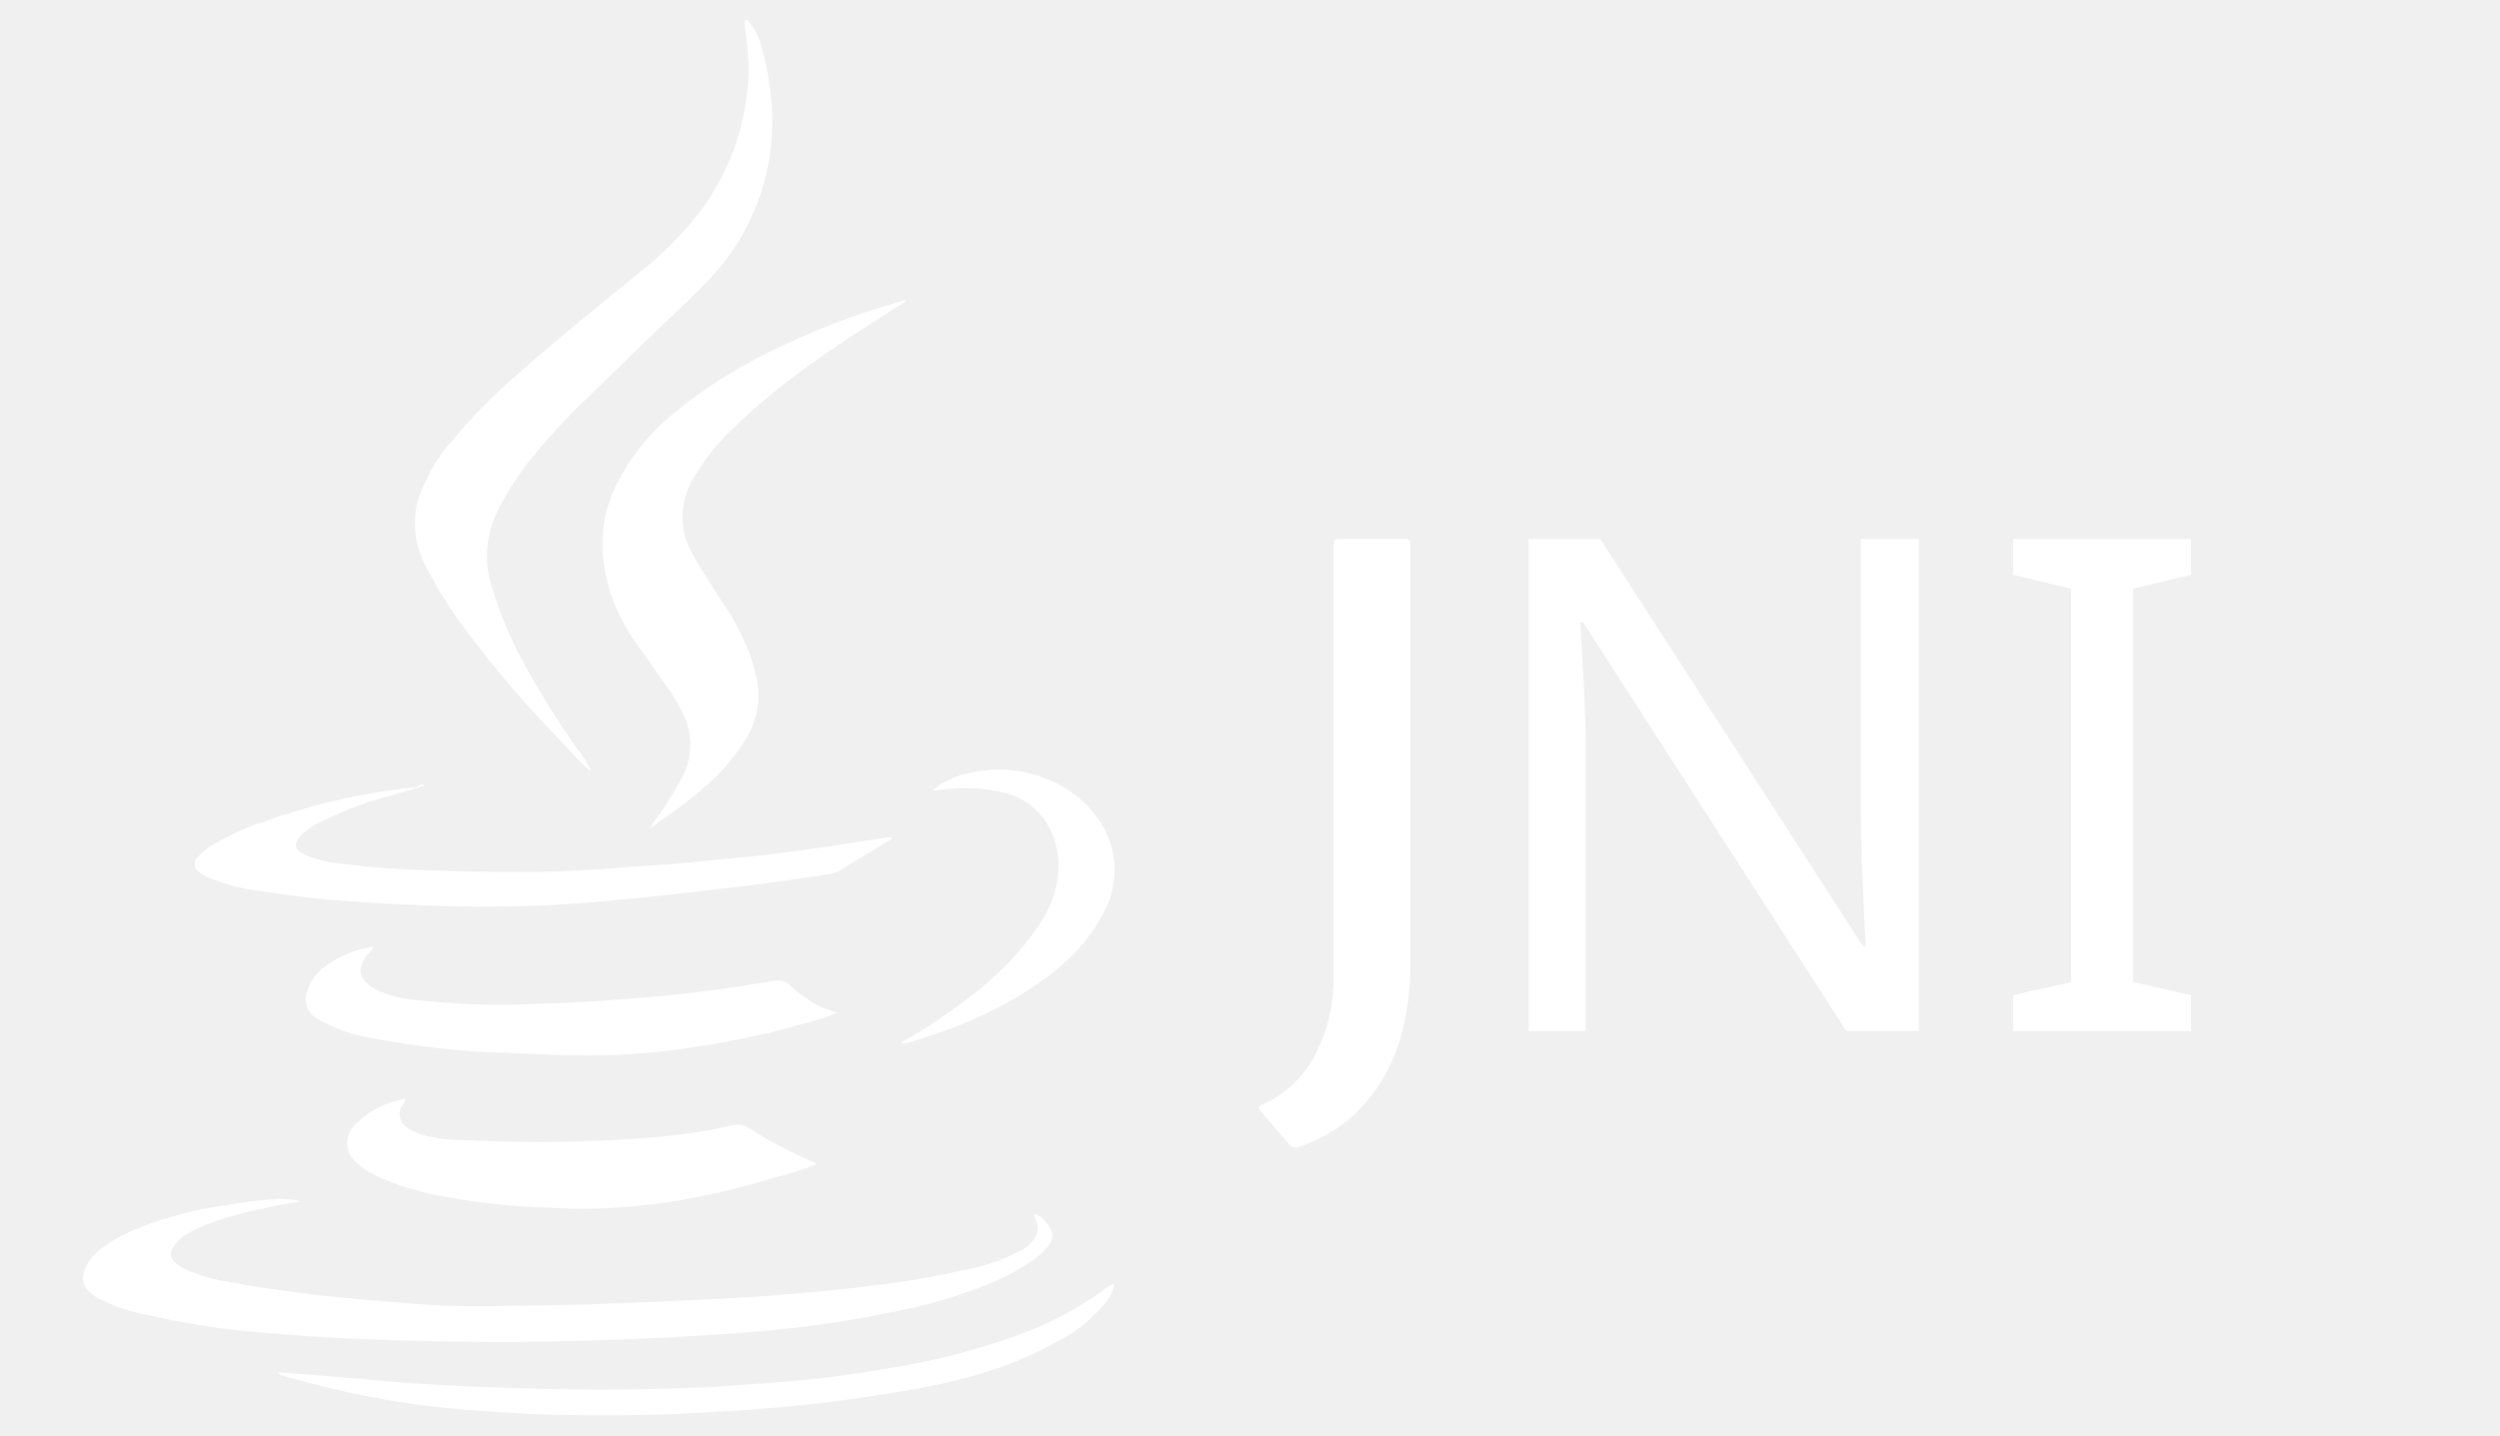
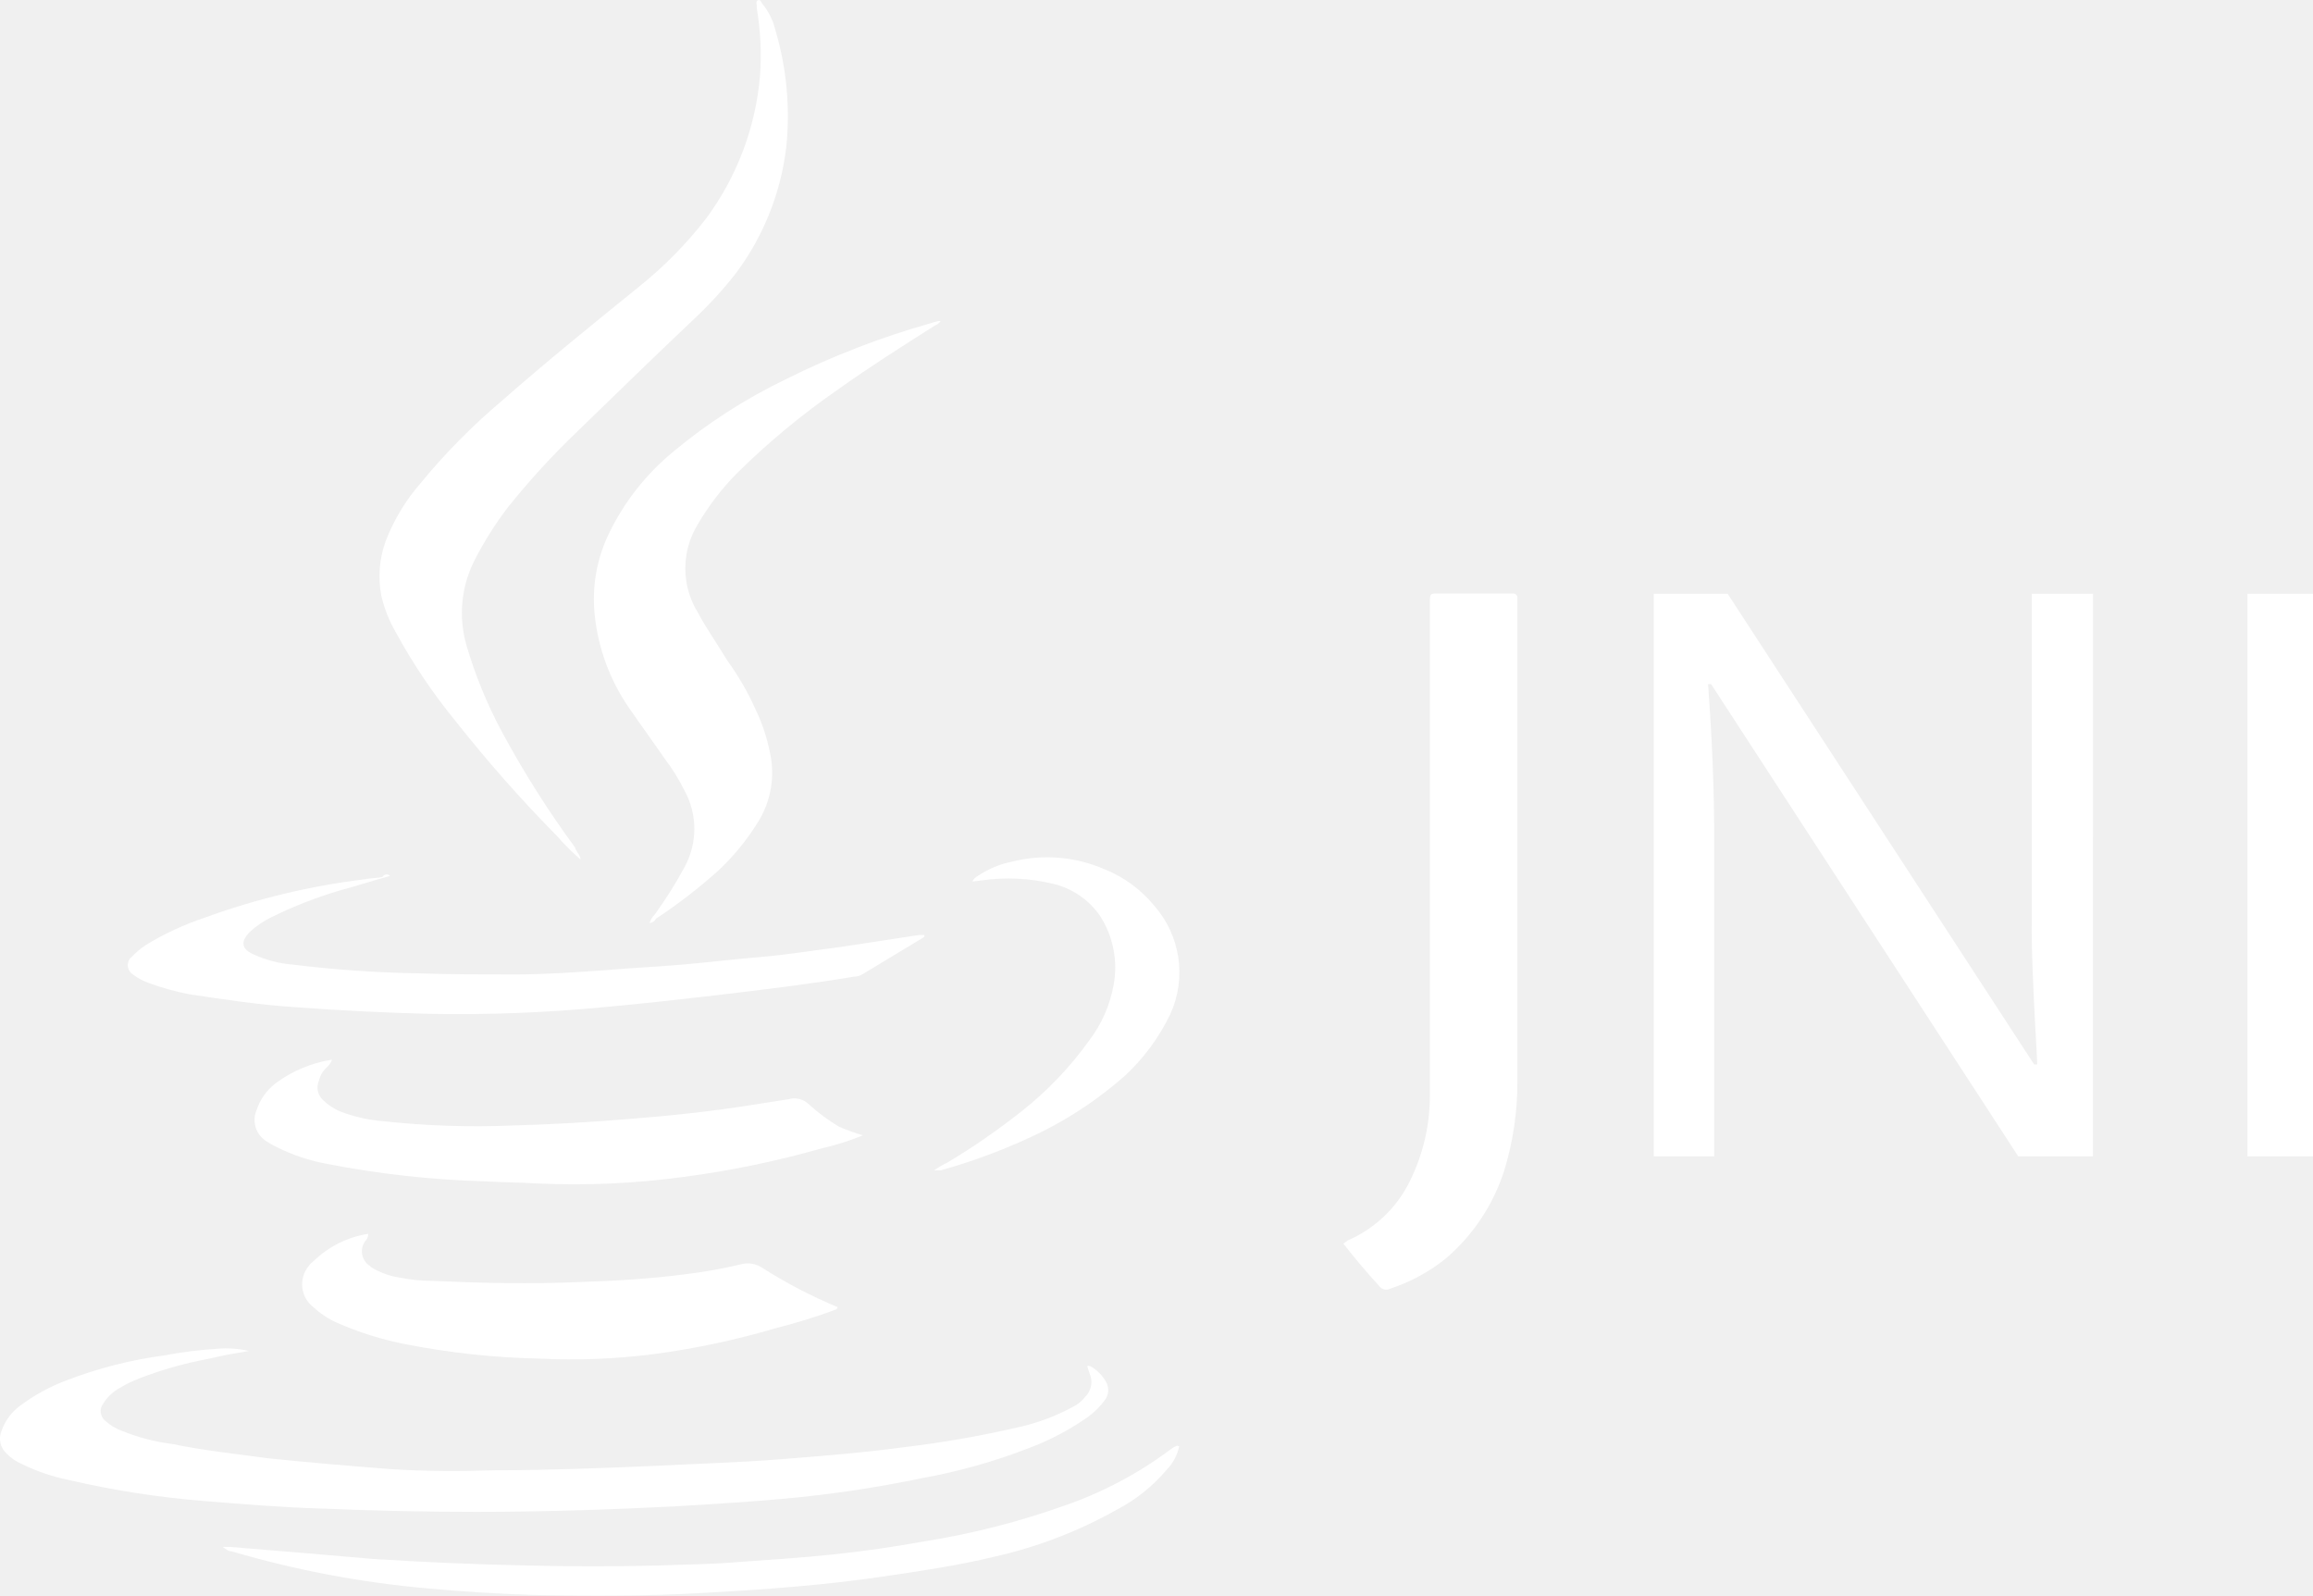
- <svg xmlns="http://www.w3.org/2000/svg" version="1.1" x="0px" y="0px" viewBox="0 0 261 150" style="enable-background:new 0 0 261 150;" xml:space="preserve">
-   <style type="text/css">
- 	.st0{display:none;}
- 	.st1{display:inline;}
- 	.st2{fill:#FFFFFF;}
- 	.st3{font-family:'OpenSans-Regular';}
- 	.st4{font-size:72px;}
- </style>
-   <g id="Layer_2" class="st0">
-     <rect x="-51.7" y="-19.6" class="st1" width="382" height="218" />
-   </g>
+ <svg xmlns="http://www.w3.org/2000/svg" id="Layer_1" data-name="Layer 1" viewBox="0 0 211.33 145.79">
+   <defs>
+     <style>.cls-1{fill:#fff;}.cls-2{isolation:isolate;}</style>
+   </defs>
  <g id="Logos-java">
    <g id="Java">
-       <path class="st2" d="M131.4,115.7c0.1-0.1,0.3-0.2,0.4-0.3c2.6-1.1,4.7-3.2,5.9-5.9c1.1-2.3,1.6-4.9,1.6-7.5c0-7.8,0-15.7,0-23.5    V57.3c0-1.1,0-1,1-1h6.6c0.2,0,0.4,0.1,0.4,0.4v44.2c0,2.8-0.4,5.5-1.2,8.1c-1,3.1-2.8,5.9-5.4,8.1c-1.5,1.2-3.2,2.1-5,2.7    c-0.3,0.2-0.8,0.1-1-0.2C133.6,118.4,132.5,117.1,131.4,115.7z" />
-       <path class="st2" d="M61.7,80.6c-0.8-0.7-1.5-1.4-2.2-2.2c-3.2-3.3-6.3-6.7-9.1-10.3c-2.1-2.6-4-5.3-5.6-8.3c-0.6-1-1-2.1-1.3-3.3    c-0.3-1.7-0.2-3.4,0.4-5c0.8-1.9,1.8-3.8,3.2-5.3c2.2-2.7,4.7-5.2,7.4-7.5c4.1-3.6,8.3-7,12.5-10.4c2.3-1.8,4.4-4,6.2-6.3    c2.8-3.8,4.5-8.3,4.9-13c0.2-2.1,0-4.1-0.3-6.2c0-0.1,0-0.1,0-0.2c0-0.2-0.1-0.4,0.1-0.5s0.3,0.1,0.4,0.3c0.6,0.7,1,1.6,1.2,2.4    c1,3.5,1.4,7.1,1,10.7c-0.5,4.1-2,8-4.5,11.4c-1.1,1.5-2.4,2.8-3.7,4.1c-3.7,3.5-7.3,7-10.9,10.5c-2.3,2.2-4.4,4.5-6.4,7    c-1.1,1.5-2.1,3-2.9,4.6c-1.3,2.5-1.6,5.3-0.8,8s1.9,5.4,3.2,7.8c2,3.7,4.2,7.2,6.7,10.6C61.3,79.9,61.7,80.2,61.7,80.6L61.7,80.6    z" />
-       <path class="st2" d="M108,126.9c0.1-0.1,0.2,0,0.3,0c0.6,0.3,1,0.8,1.4,1.4c0.3,0.5,0.3,1.2-0.1,1.7c-0.4,0.6-1,1.1-1.5,1.5    c-1.7,1.2-3.6,2.2-5.5,2.9c-3.1,1.2-6.3,2.1-9.6,2.7c-4.2,0.9-8.5,1.5-12.7,1.9c-3.3,0.3-6.7,0.5-10,0.7c-6,0.3-12,0.5-18.1,0.5    c-4.7,0-9.4-0.1-14.1-0.3c-3.6-0.1-7.2-0.4-10.9-0.7c-4.1-0.3-8.2-1-12.2-1.9c-1.5-0.3-3-0.8-4.4-1.5c-0.5-0.2-0.9-0.5-1.3-0.9    c-0.6-0.5-0.8-1.3-0.5-2.1c0.3-0.9,0.9-1.7,1.7-2.3c1.3-1,2.7-1.7,4.2-2.3c2.9-1.1,5.9-1.9,9-2.3c1.6-0.3,3.2-0.5,4.8-0.6    c1-0.1,2,0,2.9,0.2c-1.2,0.2-2.4,0.4-3.6,0.7c-2.2,0.4-4.3,1-6.4,1.8c-0.7,0.3-1.4,0.6-2,1c-0.5,0.3-1,0.8-1.3,1.3    c-0.4,0.5-0.3,1.2,0.2,1.6l0,0c0.4,0.4,1,0.7,1.5,0.9c1.5,0.6,3,1,4.6,1.2c2.9,0.6,5.8,0.9,8.7,1.3c3.8,0.4,7.5,0.7,11.3,1    c3.2,0.2,6.3,0.2,9.5,0.1c4.9,0,9.8-0.2,14.6-0.4c3.8-0.2,7.6-0.3,11.4-0.6s7.6-0.6,11.3-1.1c3.6-0.4,7.3-1.1,10.8-1.9    c1.7-0.4,3.2-1,4.7-1.8c0.4-0.2,0.8-0.5,1.1-0.9c0.5-0.5,0.7-1.2,0.5-1.9C108.2,127.6,108.1,127.2,108,126.9L108,126.9z" />
-       <path class="st2" d="M68,86.4c0.1-0.3,0.3-0.6,0.5-0.8c1-1.4,1.9-2.8,2.7-4.3c1.2-2.2,1.2-4.8,0-7c-0.5-1-1.1-2-1.8-2.9    c-1.1-1.6-2.2-3.1-3.3-4.7c-1.7-2.5-2.8-5.4-3.1-8.4c-0.3-2.6,0.2-5.3,1.4-7.7c1.4-2.8,3.3-5.2,5.7-7.2c3.2-2.7,6.7-4.9,10.4-6.7    c4.2-2.1,8.6-3.8,13.2-5.1c0.2-0.1,0.4-0.1,0.7-0.2c0.1,0,0.1,0,0.2,0c-0.1,0.2-0.3,0.3-0.5,0.4c-3,1.9-6,3.8-8.8,5.8    c-3.3,2.3-6.5,4.9-9.3,7.7c-1.4,1.4-2.6,3-3.6,4.7c-1.5,2.5-1.5,5.6,0,8c0.8,1.5,1.8,2.9,2.7,4.4c1,1.4,1.9,2.9,2.6,4.5    c0.6,1.2,1,2.5,1.3,3.9c0.5,2.2,0.1,4.5-1.1,6.4c-1,1.6-2.2,3.1-3.6,4.4c-1.8,1.6-3.7,3.1-5.7,4.4C68.4,86.3,68.2,86.4,68,86.4z" />
-       <path class="st2" d="M42.3,114.8c0,0.3-0.1,0.5-0.3,0.7c-0.5,0.7-0.3,1.7,0.4,2.2c0,0,0.1,0,0.1,0.1c0.8,0.5,1.8,0.9,2.7,1    c1,0.2,2,0.3,3,0.3c4.5,0.2,9,0.3,13.5,0.1c3.2-0.1,6.4-0.3,9.5-0.7c1.7-0.2,3.4-0.5,5.1-0.9c0.7-0.2,1.4-0.1,2,0.3    c2.2,1.4,4.5,2.6,6.9,3.6c-0.1,0.3-0.3,0.2-0.4,0.3c-1.7,0.7-3.5,1.1-5.2,1.6c-3.7,1.1-7.5,1.9-11.3,2.4    c-3.4,0.4-6.9,0.6-10.3,0.4c-4.1-0.1-8.2-0.5-12.2-1.3c-2.2-0.4-4.3-1.1-6.4-2c-0.8-0.4-1.5-0.8-2.1-1.4c-1.2-0.9-1.4-2.7-0.4-3.8    c0.1-0.2,0.3-0.3,0.4-0.4C38.7,115.9,40.5,115.1,42.3,114.8z" />
-       <path class="st2" d="M87.5,105.8c-1.2,0.5-2.5,0.9-3.8,1.2c-4.1,1.2-8.3,2-12.6,2.6c-4.4,0.6-8.9,0.8-13.3,0.6    c-1.6-0.1-3.2-0.1-4.9-0.2c-4.8-0.1-9.6-0.7-14.4-1.6c-1.6-0.3-3.1-0.8-4.5-1.5c-0.4-0.2-0.8-0.4-1.2-0.7    c-0.8-0.6-1.1-1.7-0.7-2.7c0.3-1,1-1.9,1.8-2.5c1.5-1.1,3.2-1.8,5-2.1H39c-0.1,0.3-0.3,0.5-0.5,0.7c-0.3,0.3-0.6,0.7-0.7,1.2    c-0.3,0.6-0.1,1.3,0.4,1.8c0.4,0.4,1,0.8,1.5,1c1.3,0.5,2.6,0.8,3.9,0.9c4,0.4,7.9,0.6,11.9,0.4c3.6-0.1,7.1-0.3,10.7-0.6    c3.8-0.3,7.6-0.7,11.3-1.3l3.2-0.5c0.7-0.2,1.4,0,1.9,0.5c0.8,0.8,1.8,1.4,2.7,2C86,105.3,86.8,105.6,87.5,105.8z" />
-       <path class="st2" d="M44.3,82.1c-1.5,0.4-3,0.9-4.5,1.3c-2.2,0.6-4.3,1.5-6.4,2.5c-0.7,0.3-1.3,0.8-1.9,1.3    c-0.9,0.9-0.8,1.6,0.4,2.1c1.1,0.5,2.3,0.8,3.5,0.9c3.8,0.5,7.6,0.7,11.5,0.8c2.9,0.1,5.8,0.1,8.8,0.1c2.8,0,5.6-0.2,8.4-0.4    c2.3-0.2,4.6-0.3,6.9-0.5s4.8-0.5,7.2-0.7s4.8-0.6,7.2-0.9l7.2-1.1c0.2,0,0.3,0,0.5,0c0.1,0.2-0.1,0.2-0.2,0.3L87.6,91    c-0.3,0.2-0.6,0.3-0.9,0.3c-4.2,0.7-8.4,1.2-12.6,1.7c-3.5,0.4-7,0.8-10.4,1.1c-5.3,0.5-10.5,0.7-15.8,0.6    c-4-0.1-8.1-0.3-12.1-0.6c-3.3-0.2-6.6-0.7-9.9-1.2c-1.2-0.2-2.4-0.6-3.6-1c-0.5-0.2-1-0.4-1.5-0.8c-0.5-0.3-0.6-0.9-0.3-1.4    c0-0.1,0.1-0.1,0.2-0.2c0.4-0.4,0.8-0.8,1.3-1.1c1.7-1,3.5-1.9,5.4-2.5C32.1,84.2,37,83,42,82.4c0.5-0.1,1.1-0.1,1.6-0.2    C43.8,81.9,44.1,81.9,44.3,82.1z" />
-       <path class="st2" d="M116.4,134.2c-0.2,0.8-0.5,1.5-1.1,2.1c-1.3,1.5-2.8,2.8-4.6,3.7c-3.5,2-7.3,3.4-11.2,4.3    c-3.3,0.8-6.7,1.3-10.1,1.8c-5.4,0.8-10.9,1.2-16.4,1.5c-5.1,0.3-10.2,0.3-15.3,0.2c-3.3-0.1-6.6-0.3-9.9-0.6    c-6.1-0.5-12.1-1.7-18-3.4c-0.3,0-0.5-0.2-0.8-0.4c0.2,0,0.4,0,0.6,0l6.1,0.5c2.3,0.2,4.7,0.4,7,0.6c4.7,0.3,9.4,0.5,14.1,0.6    c4,0.1,8.1,0.1,12.1,0c2.3-0.1,4.7-0.1,7-0.3c2.9-0.2,5.9-0.4,8.8-0.7s5.6-0.7,8.4-1.2c4.4-0.7,8.7-1.8,12.9-3.3    c3.4-1.2,6.7-2.9,9.6-5.1c0.1-0.1,0.3-0.2,0.5-0.3S116.2,134.2,116.4,134.2z" />
-       <path class="st2" d="M94,109c0.4-0.3,0.8-0.5,1.2-0.7c2.4-1.4,4.6-3,6.8-4.7c2.4-1.9,4.5-4.1,6.2-6.5c1.1-1.5,1.9-3.2,2.2-5    c0.4-2.2,0-4.4-1.2-6.3c-1-1.5-2.6-2.6-4.4-3c-2.1-0.5-4.3-0.6-6.4-0.3l-0.8,0.1h-0.1c0.1-0.2,0.3-0.4,0.5-0.5    c0.9-0.6,2-1.1,3.1-1.3c2.8-0.7,5.8-0.5,8.5,0.7c1.7,0.7,3.3,1.8,4.5,3.3c2.4,2.7,3,6.6,1.5,9.9c-1,2.1-2.4,4-4.1,5.6    c-2.2,2-4.8,3.7-7.5,5.1c-3,1.5-6.2,2.7-9.4,3.6C94.4,109,94.2,109,94,109z" />
-       <path class="st2" d="M61.7,80.6L61.7,80.6L61.7,80.6L61.7,80.6L61.7,80.6z" />
-       <path class="st2" d="M108,126.9L108,126.9L108,126.9C107.9,126.9,107.9,126.9,108,126.9L108,126.9z" />
+       <path class="cls-1" d="M131.4,115.7c.1-.1.3-.2.4-.3a11.34,11.34,0,0,0,5.9-5.9,17.43,17.43,0,0,0,1.6-7.5V57.3c0-1.1,0-1,1-1h6.6a.37.37,0,0,1,.4.4v44.2a27.39,27.39,0,0,1-1.2,8.1,17.6,17.6,0,0,1-5.4,8.1,16.18,16.18,0,0,1-5,2.7.78.78,0,0,1-1-.2Q133.05,117.8,131.4,115.7Z" transform="translate(-8.66 -2.07)" />
+       <path class="cls-1" d="M61.7,80.6a22.84,22.84,0,0,1-2.2-2.2,126.43,126.43,0,0,1-9.1-10.3,52.48,52.48,0,0,1-5.6-8.3,12,12,0,0,1-1.3-3.3,9.44,9.44,0,0,1,.4-5,17.87,17.87,0,0,1,3.2-5.3,58.22,58.22,0,0,1,7.4-7.5c4.1-3.6,8.3-7,12.5-10.4A37,37,0,0,0,73.2,22,25.58,25.58,0,0,0,78.1,9a25.81,25.81,0,0,0-.3-6.2V2.6c0-.2-.1-.4.1-.5s.3.1.4.3a6,6,0,0,1,1.2,2.4,27.7,27.7,0,0,1,1,10.7A24,24,0,0,1,76,26.9,36,36,0,0,1,72.3,31c-3.7,3.5-7.3,7-10.9,10.5a70.83,70.83,0,0,0-6.4,7,32.15,32.15,0,0,0-2.9,4.6,10.61,10.61,0,0,0-.8,8,41.21,41.21,0,0,0,3.2,7.8,90,90,0,0,0,6.7,10.6c.1.4.5.7.5,1.1Z" transform="translate(-8.66 -2.07)" />
+       <path class="cls-1" d="M108,126.9c.1-.1.2,0,.3,0a3.76,3.76,0,0,1,1.4,1.4,1.51,1.51,0,0,1-.1,1.7,7.11,7.11,0,0,1-1.5,1.5,24.16,24.16,0,0,1-5.5,2.9,52.59,52.59,0,0,1-9.6,2.7A111.25,111.25,0,0,1,80.3,139c-3.3.3-6.7.5-10,.7-6,.3-12,.5-18.1.5q-7.05,0-14.1-.3c-3.6-.1-7.2-.4-10.9-.7A83.66,83.66,0,0,1,15,137.3a17.61,17.61,0,0,1-4.4-1.5,3.81,3.81,0,0,1-1.3-.9,1.82,1.82,0,0,1-.5-2.1,4.81,4.81,0,0,1,1.7-2.3,17.19,17.19,0,0,1,4.2-2.3,39.66,39.66,0,0,1,9-2.3,39.34,39.34,0,0,1,4.8-.6,9.25,9.25,0,0,1,2.9.2c-1.2.2-2.4.4-3.6.7a35.83,35.83,0,0,0-6.4,1.8,12.44,12.44,0,0,0-2,1,4,4,0,0,0-1.3,1.3,1.13,1.13,0,0,0,.2,1.6h0a4.62,4.62,0,0,0,1.5.9,18.35,18.35,0,0,0,4.6,1.2c2.9.6,5.8.9,8.7,1.3,3.8.4,7.5.7,11.3,1,3.2.2,6.3.2,9.5.1,4.9,0,9.8-.2,14.6-.4,3.8-.2,7.6-.3,11.4-.6s7.6-.6,11.3-1.1a97.54,97.54,0,0,0,10.8-1.9,19.05,19.05,0,0,0,4.7-1.8,3.13,3.13,0,0,0,1.1-.9,1.9,1.9,0,0,0,.5-1.9,9.44,9.44,0,0,1-.3-.9Z" transform="translate(-8.66 -2.07)" />
+       <path class="cls-1" d="M68,86.4a2.18,2.18,0,0,1,.5-.8,38.65,38.65,0,0,0,2.7-4.3,7.26,7.26,0,0,0,0-7,17.48,17.48,0,0,0-1.8-2.9c-1.1-1.6-2.2-3.1-3.3-4.7A18.26,18.26,0,0,1,63,58.3a13.79,13.79,0,0,1,1.4-7.7,22.19,22.19,0,0,1,5.7-7.2,49.85,49.85,0,0,1,10.4-6.7,75.13,75.13,0,0,1,13.2-5.1,6.37,6.37,0,0,1,.7-.2h.2a1,1,0,0,1-.5.4c-3,1.9-6,3.8-8.8,5.8A69.16,69.16,0,0,0,76,45.3,23.46,23.46,0,0,0,72.4,50a7.67,7.67,0,0,0,0,8c.8,1.5,1.8,2.9,2.7,4.4a25.09,25.09,0,0,1,2.6,4.5A16.26,16.26,0,0,1,79,70.8a8.47,8.47,0,0,1-1.1,6.4,21.66,21.66,0,0,1-3.6,4.4A48.12,48.12,0,0,1,68.6,86,.72.72,0,0,1,68,86.4Z" transform="translate(-8.66 -2.07)" />
+       <path class="cls-1" d="M42.3,114.8a.91.91,0,0,1-.3.7,1.6,1.6,0,0,0,.4,2.2.1.1,0,0,1,.1.1,6.82,6.82,0,0,0,2.7,1,15.26,15.26,0,0,0,3,.3c4.5.2,9,.3,13.5.1,3.2-.1,6.4-.3,9.5-.7a45.43,45.43,0,0,0,5.1-.9,2.36,2.36,0,0,1,2,.3,45.24,45.24,0,0,0,6.9,3.6c-.1.3-.3.2-.4.3a51.65,51.65,0,0,1-5.2,1.6,73.32,73.32,0,0,1-11.3,2.4,59.18,59.18,0,0,1-10.3.4,71.14,71.14,0,0,1-12.2-1.3,29.65,29.65,0,0,1-6.4-2,7.71,7.71,0,0,1-2.1-1.4,2.62,2.62,0,0,1-.4-3.8c.1-.2.3-.3.4-.4A9.17,9.17,0,0,1,42.3,114.8Z" transform="translate(-8.66 -2.07)" />
+       <path class="cls-1" d="M87.5,105.8a24,24,0,0,1-3.8,1.2,88,88,0,0,1-12.6,2.6,74.08,74.08,0,0,1-13.3.6c-1.6-.1-3.2-.1-4.9-.2a88.15,88.15,0,0,1-14.4-1.6,17,17,0,0,1-4.5-1.5,7.46,7.46,0,0,1-1.2-.7,2.29,2.29,0,0,1-.7-2.7,5.07,5.07,0,0,1,1.8-2.5,11.64,11.64,0,0,1,5-2.1H39a1.79,1.79,0,0,1-.5.7,2.4,2.4,0,0,0-.7,1.2,1.56,1.56,0,0,0,.4,1.8,4.92,4.92,0,0,0,1.5,1,13.77,13.77,0,0,0,3.9.9,78.92,78.92,0,0,0,11.9.4c3.6-.1,7.1-.3,10.7-.6,3.8-.3,7.6-.7,11.3-1.3l3.2-.5a1.9,1.9,0,0,1,1.9.5,17.13,17.13,0,0,0,2.7,2A19.45,19.45,0,0,0,87.5,105.8Z" transform="translate(-8.66 -2.07)" />
+       <path class="cls-1" d="M44.3,82.1c-1.5.4-3,.9-4.5,1.3a38.55,38.55,0,0,0-6.4,2.5,8,8,0,0,0-1.9,1.3c-.9.9-.8,1.6.4,2.1a10.64,10.64,0,0,0,3.5.9,109.19,109.19,0,0,0,11.5.8c2.9.1,5.8.1,8.8.1,2.8,0,5.6-.2,8.4-.4,2.3-.2,4.6-.3,6.9-.5s4.8-.5,7.2-.7,4.8-.6,7.2-.9l7.2-1.1h.5c.1.2-.1.2-.2.3L87.6,91a1.61,1.61,0,0,1-.9.3c-4.2.7-8.4,1.2-12.6,1.7-3.5.4-7,.8-10.4,1.1a139.1,139.1,0,0,1-15.8.6c-4-.1-8.1-.3-12.1-.6-3.3-.2-6.6-.7-9.9-1.2a24.18,24.18,0,0,1-3.6-1,5.48,5.48,0,0,1-1.5-.8,1,1,0,0,1-.3-1.4c0-.1.1-.1.2-.2A6.89,6.89,0,0,1,22,88.4a26.49,26.49,0,0,1,5.4-2.5A66.14,66.14,0,0,1,42,82.4c.5-.1,1.1-.1,1.6-.2A.43.43,0,0,1,44.3,82.1Z" transform="translate(-8.66 -2.07)" />
+       <path class="cls-1" d="M116.4,134.2a4.27,4.27,0,0,1-1.1,2.1,15,15,0,0,1-4.6,3.7,41.22,41.22,0,0,1-11.2,4.3c-3.3.8-6.7,1.3-10.1,1.8-5.4.8-10.9,1.2-16.4,1.5-5.1.3-10.2.3-15.3.2q-5-.15-9.9-.6a92.19,92.19,0,0,1-18-3.4c-.3,0-.5-.2-.8-.4h.6l6.1.5,7,.6q7,.45,14.1.6c4,.1,8.1.1,12.1,0,2.3-.1,4.7-.1,7-.3,2.9-.2,5.9-.4,8.8-.7s5.6-.7,8.4-1.2a71.82,71.82,0,0,0,12.9-3.3,35.45,35.45,0,0,0,9.6-5.1,2.19,2.19,0,0,1,.5-.3C116.3,134.1,116.2,134.2,116.4,134.2Z" transform="translate(-8.66 -2.07)" />
+       <path class="cls-1" d="M94,109a7.46,7.46,0,0,1,1.2-.7,63.25,63.25,0,0,0,6.8-4.7,31.74,31.74,0,0,0,6.2-6.5,11.82,11.82,0,0,0,2.2-5,8.73,8.73,0,0,0-1.2-6.3,7.21,7.21,0,0,0-4.4-3,17.27,17.27,0,0,0-6.4-.3l-.8.1h-.1a1.21,1.21,0,0,1,.5-.5,8.52,8.52,0,0,1,3.1-1.3,13.11,13.11,0,0,1,8.5.7,11.21,11.21,0,0,1,4.5,3.3,9.21,9.21,0,0,1,1.5,9.9,18.83,18.83,0,0,1-4.1,5.6,35.42,35.42,0,0,1-7.5,5.1,53.57,53.57,0,0,1-9.4,3.6Z" transform="translate(-8.66 -2.07)" />
+       <path class="cls-1" d="M61.7,80.6Z" transform="translate(-8.66 -2.07)" />
+       <path class="cls-1" d="M108,126.9Z" transform="translate(-8.66 -2.07)" />
    </g>
-     <text transform="matrix(1 0 0 1 152.6662 107.7154)" class="st2 st3 st4">NI</text>
+     <g class="cls-2">
+       <path class="cls-1" d="M199.88,107.72h-6.82L165,64.58h-.28q.56,7.59.56,13.92v29.22h-5.52V56.32h6.75l28,43h.28c0-.63-.15-2.67-.31-6.1s-.23-5.89-.18-7.37V56.32h5.59Z" transform="translate(-8.66 -2.07)" />
+       <path class="cls-1" d="M214,107.72V56.32h6v51.4Z" transform="translate(-8.66 -2.07)" />
+     </g>
  </g>
</svg>
